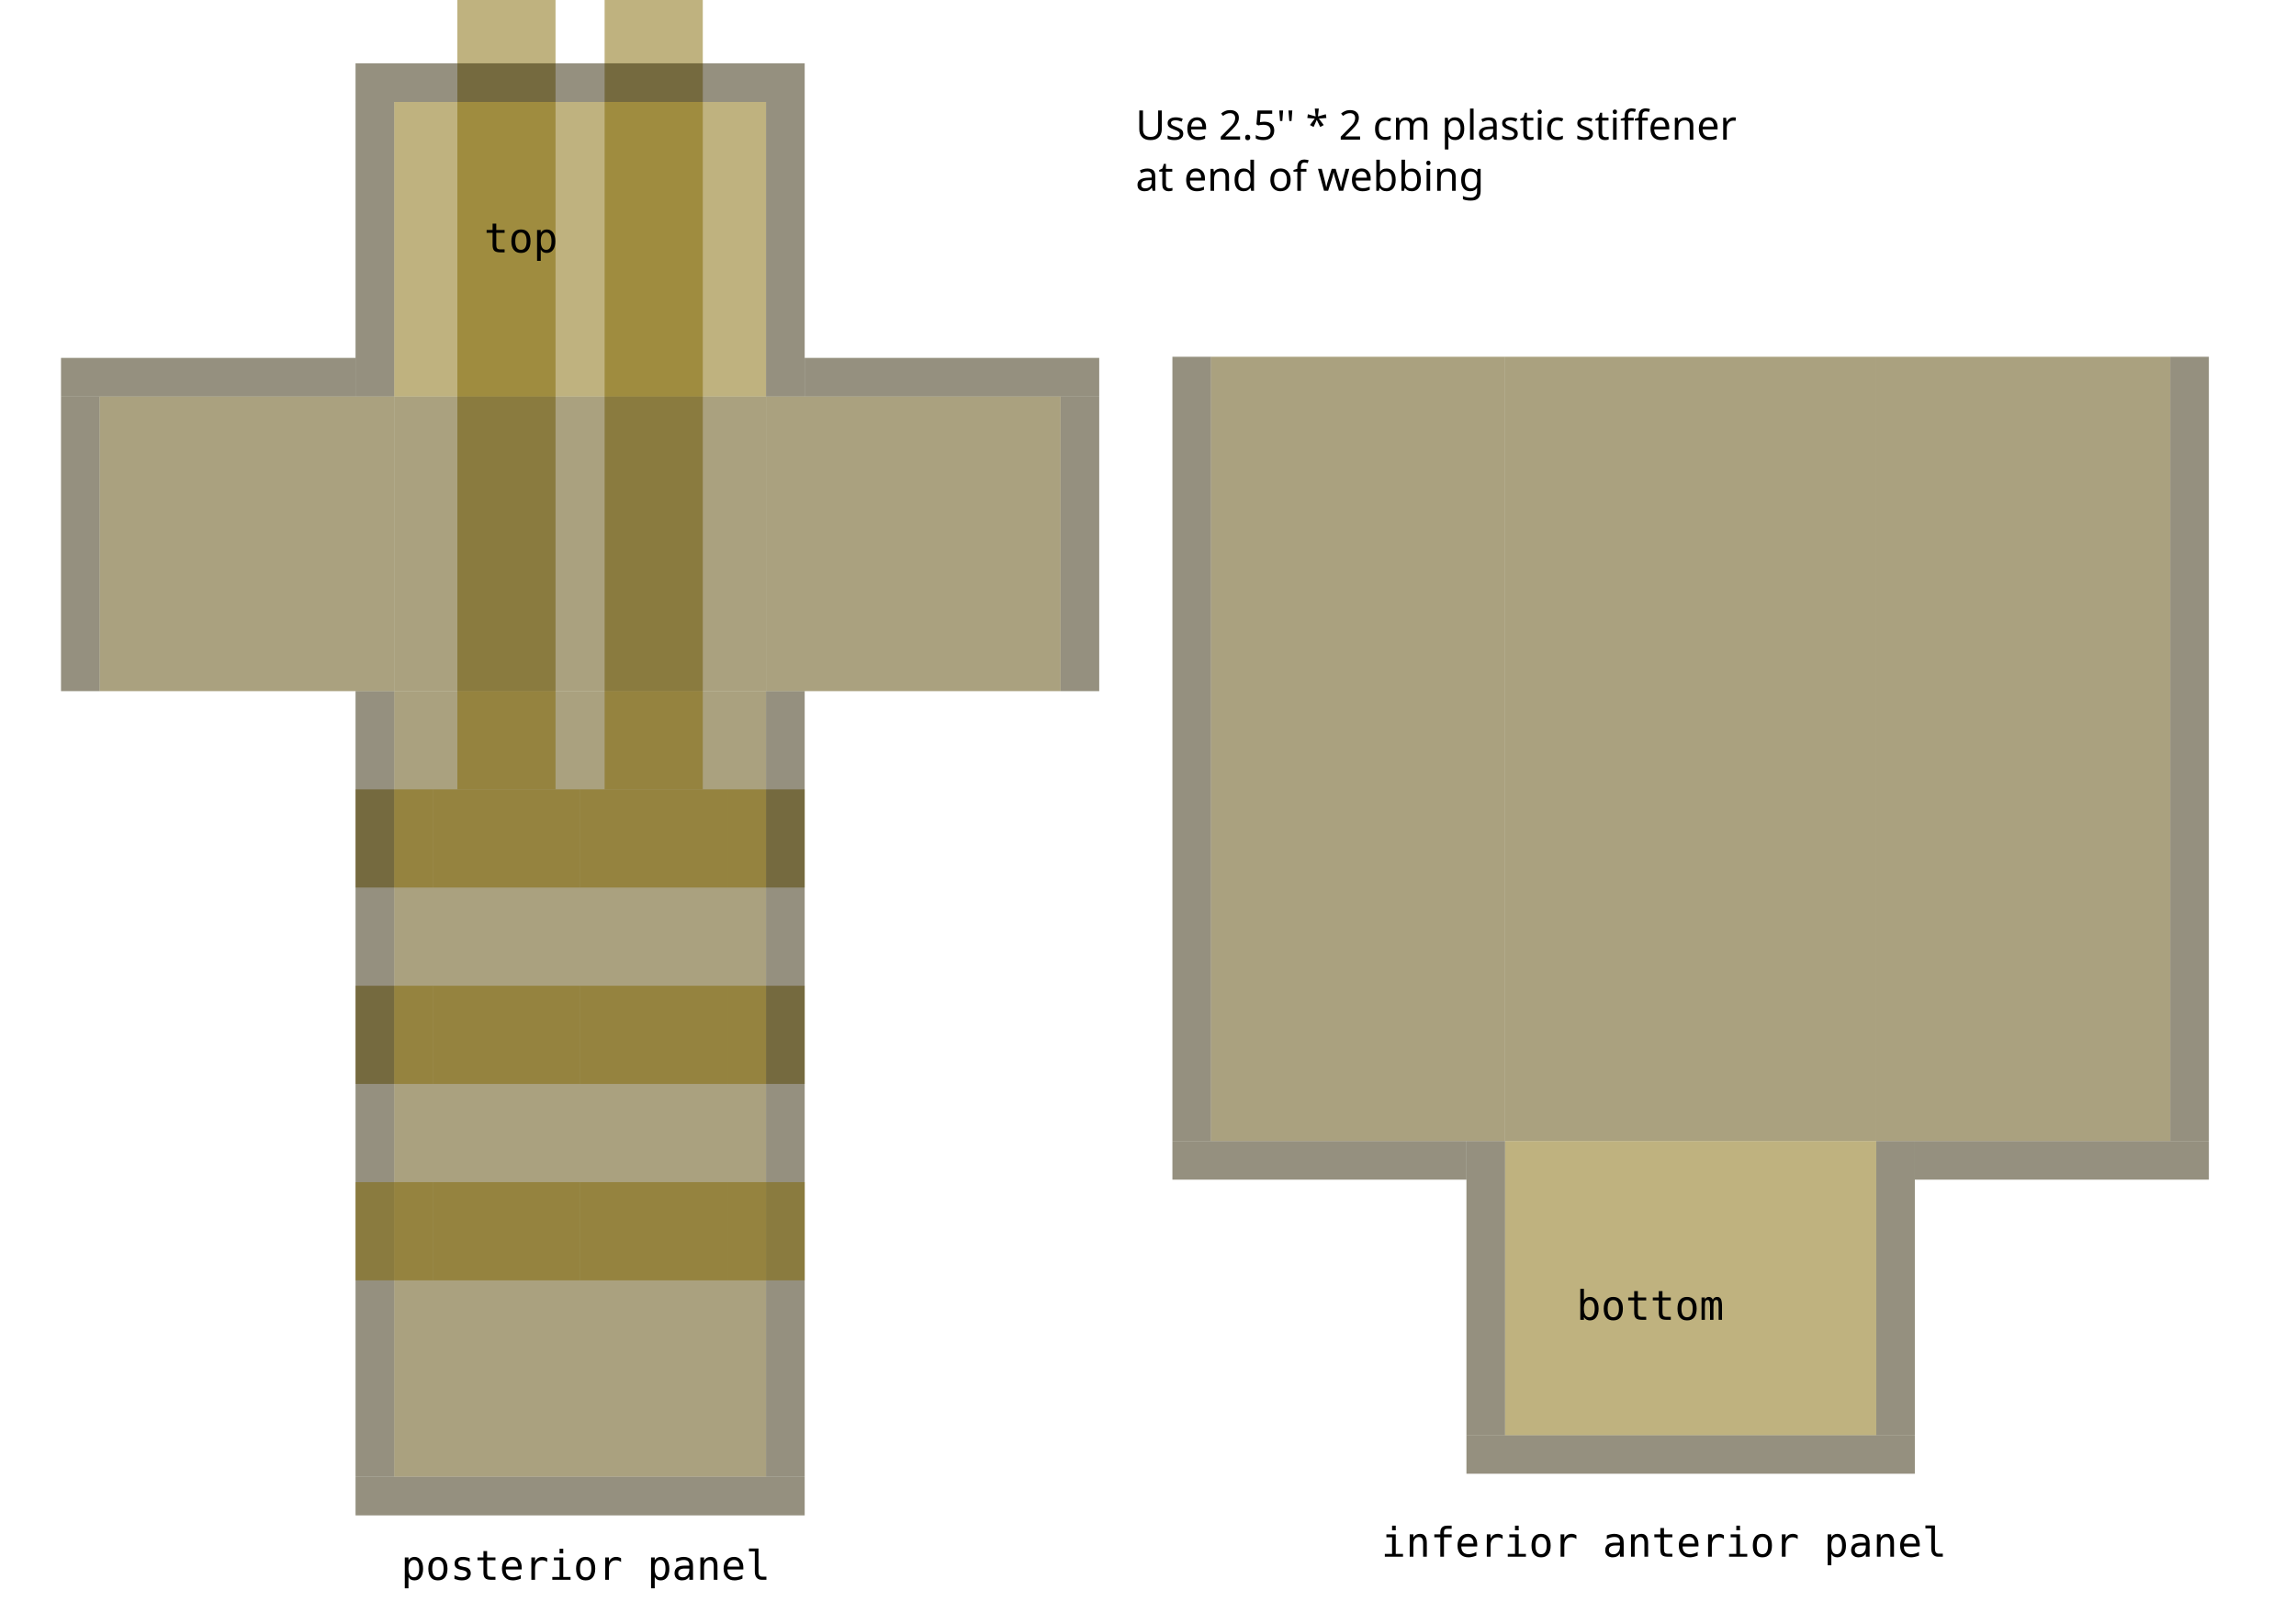
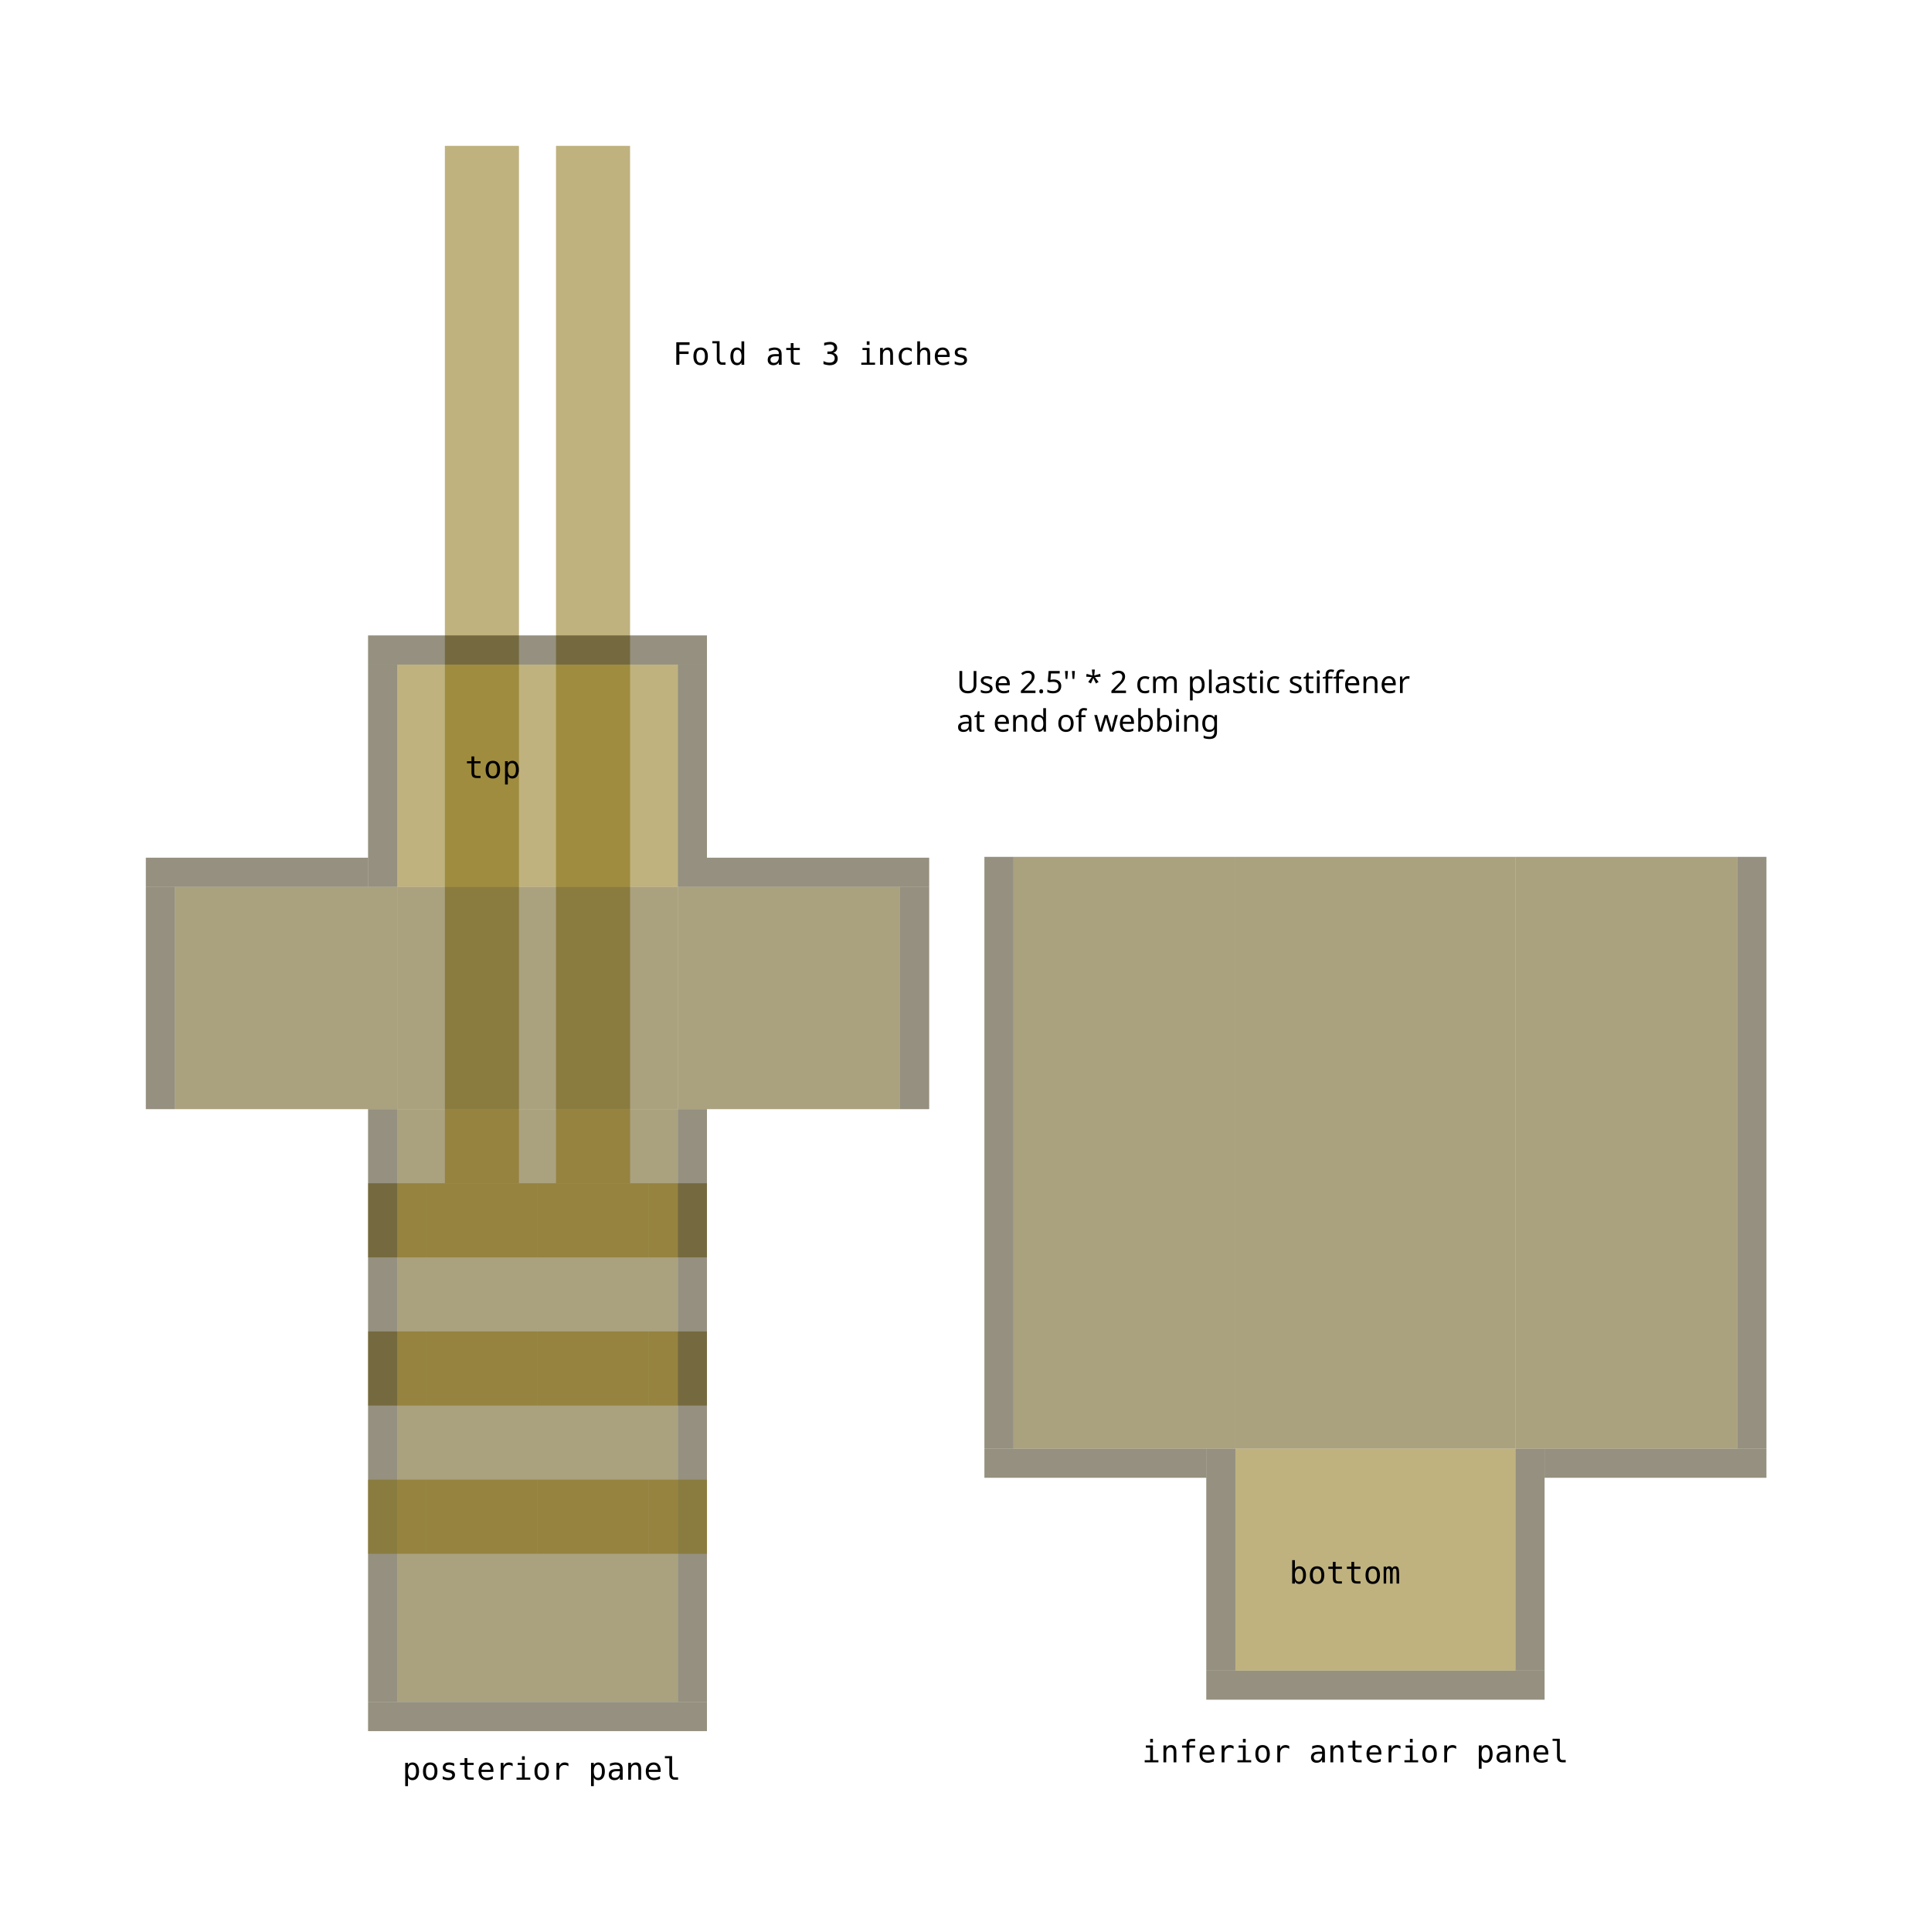
- <svg xmlns="http://www.w3.org/2000/svg" width="594mm" height="420mm" viewBox="0 0 594 420" version="1.1" id="svg32364">
+ <svg xmlns="http://www.w3.org/2000/svg" width="655.677mm" height="662.283mm" viewBox="0 0 655.677 662.283" version="1.1" id="svg32364">
  <defs id="defs32361" />
-   <g id="layer1" transform="translate(493.9108,166.332)">
+   <g id="layer1" transform="translate(528.1287,367.7736)">
    <path id="rect14140" style="opacity:0.5;vector-effect:non-scaling-stroke;fill:#554400;stroke:#000000;stroke-width:0;stroke-miterlimit:4;stroke-dasharray:none;-inkscape-stroke:hairline" d="M -391.929,12.444 V 215.644 h 10 76.2 10 V 12.444 h -10 -76.2 z" />
    <rect style="opacity:0.5;vector-effect:non-scaling-stroke;fill:#806600;stroke:#000000;stroke-width:0;stroke-miterlimit:4;stroke-dasharray:none;-inkscape-stroke:hairline" id="rect14102" width="20" height="25.4" x="-401.929" y="37.846" />
    <rect style="opacity:0.5;vector-effect:non-scaling-stroke;fill:#806600;stroke:#000000;stroke-width:0;stroke-miterlimit:4;stroke-dasharray:none;-inkscape-stroke:hairline" id="rect14104" width="38.1" height="25.4" x="-381.929" y="37.846" />
    <rect style="opacity:0.5;vector-effect:non-scaling-stroke;fill:#806600;stroke:#000000;stroke-width:0;stroke-miterlimit:4;stroke-dasharray:none;-inkscape-stroke:hairline" id="rect14106" width="38.1" height="25.4" x="-343.829" y="37.846" />
    <rect style="opacity:0.5;vector-effect:non-scaling-stroke;fill:#806600;stroke:#000000;stroke-width:0;stroke-miterlimit:4;stroke-dasharray:none;-inkscape-stroke:hairline" id="rect14108" width="20" height="25.4" x="-305.729" y="37.846" />
    <rect style="opacity:0.5;vector-effect:non-scaling-stroke;fill:#806600;stroke:#000000;stroke-width:0;stroke-miterlimit:4;stroke-dasharray:none;-inkscape-stroke:hairline" id="rect14110" width="20" height="25.4" x="-401.929" y="88.646" />
    <rect style="opacity:0.5;vector-effect:non-scaling-stroke;fill:#806600;stroke:#000000;stroke-width:0;stroke-miterlimit:4;stroke-dasharray:none;-inkscape-stroke:hairline" id="rect14112" width="38.1" height="25.4" x="-381.929" y="88.646" />
    <rect style="opacity:0.5;vector-effect:non-scaling-stroke;fill:#806600;stroke:#000000;stroke-width:0;stroke-miterlimit:4;stroke-dasharray:none;-inkscape-stroke:hairline" id="rect14114" width="38.1" height="25.4" x="-343.829" y="88.646" />
    <rect style="opacity:0.5;vector-effect:non-scaling-stroke;fill:#806600;stroke:#000000;stroke-width:0;stroke-miterlimit:4;stroke-dasharray:none;-inkscape-stroke:hairline" id="rect14116" width="20" height="25.4" x="-305.729" y="88.646" />
    <rect style="opacity:0.5;vector-effect:non-scaling-stroke;fill:#2b2200;stroke:#000000;stroke-width:0;stroke-miterlimit:4;stroke-dasharray:none;-inkscape-stroke:hairline" id="rect14245" width="10" height="203.2" x="-295.729" y="12.444" />
    <rect style="opacity:0.5;vector-effect:non-scaling-stroke;fill:#2b2200;stroke:#000000;stroke-width:0;stroke-miterlimit:4;stroke-dasharray:none;-inkscape-stroke:hairline" id="rect14247" width="10" height="203.2" x="-401.929" y="12.444" />
    <rect style="opacity:0.5;vector-effect:non-scaling-stroke;fill:#2b2200;stroke:#000000;stroke-width:0;stroke-miterlimit:4;stroke-dasharray:none;-inkscape-stroke:hairline" id="rect14601" width="116.2" height="10" x="-401.929" y="215.652" />
    <path id="rect14685" style="opacity:0.5;vector-effect:non-scaling-stroke;fill:#806600;stroke:#000000;stroke-width:0;stroke-miterlimit:4;stroke-dasharray:none;-inkscape-stroke:hairline" d="M -350.189,-317.774 V 37.826 h -25.4 V -317.774 Z" />
    <path id="path14904" style="opacity:0.5;vector-effect:non-scaling-stroke;fill:#806600;stroke:#000000;stroke-width:0;stroke-miterlimit:4;stroke-dasharray:none;-inkscape-stroke:hairline" d="M -312.089,-317.774 V 37.826 h -25.4 V -317.774 Z" />
    <rect style="opacity:0.5;vector-effect:non-scaling-stroke;fill:#2b2200;stroke:#000000;stroke-width:0;stroke-miterlimit:4;stroke-dasharray:none;-inkscape-stroke:hairline" id="rect14916" width="9.983" height="202.857" x="67.566" y="-74.047" />
    <rect style="opacity:0.5;vector-effect:non-scaling-stroke;fill:#2b2200;stroke:#000000;stroke-width:0;stroke-miterlimit:4;stroke-dasharray:none;-inkscape-stroke:hairline" id="rect14918" width="9.983" height="202.857" x="-190.598" y="-74.047" />
    <rect style="opacity:0.5;vector-effect:non-scaling-stroke;fill:#2b2200;stroke:#000000;stroke-width:0;stroke-miterlimit:4;stroke-dasharray:none;-inkscape-stroke:hairline" id="rect14922" width="116.004" height="9.983" x="-114.527" y="204.894" />
    <path id="path15244" style="opacity:0.5;vector-effect:non-scaling-stroke;fill:#806600;stroke:#000000;stroke-width:0;stroke-miterlimit:4;stroke-dasharray:none;-inkscape-stroke:hairline" d="m -104.543,128.823 v 76.071 h 9.983 76.071 9.983 v -76.071 h -9.983 -76.071 z" />
    <rect style="opacity:0.5;vector-effect:non-scaling-stroke;fill:#2b2200;stroke:#000000;stroke-width:0;stroke-miterlimit:4;stroke-dasharray:none;-inkscape-stroke:hairline" id="rect15250" width="9.983" height="76.071" x="-114.527" y="128.823" />
    <rect style="opacity:0.5;vector-effect:non-scaling-stroke;fill:#2b2200;stroke:#000000;stroke-width:0;stroke-miterlimit:4;stroke-dasharray:none;-inkscape-stroke:hairline" id="rect15252" width="76.071" height="9.983" x="-190.598" y="128.823" />
    <rect style="opacity:0.5;vector-effect:non-scaling-stroke;fill:#2b2200;stroke:#000000;stroke-width:0;stroke-miterlimit:4;stroke-dasharray:none;-inkscape-stroke:hairline" id="rect15372" width="9.983" height="76.071" x="-1.477" y="128.823" transform="scale(-1,1)" />
    <rect style="opacity:0.5;vector-effect:non-scaling-stroke;fill:#2b2200;stroke:#000000;stroke-width:0;stroke-miterlimit:4;stroke-dasharray:none;-inkscape-stroke:hairline" id="rect15374" width="76.071" height="9.983" x="-77.548" y="128.823" transform="scale(-1,1)" />
    <rect style="opacity:0.5;vector-effect:non-scaling-stroke;fill:#554400;stroke:#000000;stroke-width:0;stroke-miterlimit:4;stroke-dasharray:none;-inkscape-stroke:hairline" id="rect15441" width="96.037" height="202.857" x="-104.543" y="-74.047" />
    <rect style="opacity:0.5;vector-effect:non-scaling-stroke;fill:#554400;stroke:#000000;stroke-width:0;stroke-miterlimit:4;stroke-dasharray:none;-inkscape-stroke:hairline" id="rect15701" width="76.071" height="202.857" x="-8.506" y="-74.047" />
    <rect style="opacity:0.5;vector-effect:non-scaling-stroke;fill:#554400;stroke:#000000;stroke-width:0;stroke-miterlimit:4;stroke-dasharray:none;-inkscape-stroke:hairline" id="rect16042" width="76.071" height="202.857" x="-180.614" y="-74.047" />
    <g id="g30492" style="vector-effect:non-scaling-stroke;stroke:#000000;stroke-width:1.006e-05;stroke-miterlimit:4;stroke-dasharray:none;-inkscape-stroke:hairline" transform="matrix(0.6507528,0,0,0.7440024,-1359.982,-120.8237)">
      <g id="g30478" transform="translate(-0.1539,-8.301794)" style="vector-effect:non-scaling-stroke;stroke:#000000;stroke-width:1.006e-05;stroke-miterlimit:4;stroke-dasharray:none;-inkscape-stroke:hairline">
        <path style="vector-effect:non-scaling-stroke;fill:none;stroke:#000000;stroke-width:1.006e-05;stroke-linecap:butt;stroke-linejoin:miter;stroke-miterlimit:4;stroke-dasharray:none;stroke-opacity:1;-inkscape-stroke:hairline" d="m 1515.383,218.039 2.834,-5.745 2.833,5.745 2.833,-5.743 2.834,5.743 2.833,-5.745 2.834,5.745" id="path30392" />
        <path style="vector-effect:non-scaling-stroke;fill:none;stroke:#000000;stroke-width:1.006e-05;stroke-linecap:butt;stroke-linejoin:miter;stroke-miterlimit:4;stroke-dasharray:none;stroke-opacity:1;-inkscape-stroke:hairline" d="m 1532.385,218.039 2.834,-5.745 2.833,5.745 2.833,-5.743 2.834,5.743 2.833,-5.745 2.834,5.745" id="path30474" />
      </g>
      <g id="g30484" transform="matrix(1,0,0,-1,-0.1539,422.03)" style="vector-effect:non-scaling-stroke;stroke:#000000;stroke-width:1.006e-05;stroke-miterlimit:4;stroke-dasharray:none;-inkscape-stroke:hairline">
        <path style="vector-effect:non-scaling-stroke;fill:none;stroke:#000000;stroke-width:1.006e-05;stroke-linecap:butt;stroke-linejoin:miter;stroke-miterlimit:4;stroke-dasharray:none;stroke-opacity:1;-inkscape-stroke:hairline" d="m 1515.383,218.039 2.834,-5.745 2.833,5.745 2.833,-5.743 2.834,5.743 2.833,-5.745 2.834,5.745" id="path30480" />
        <path style="vector-effect:non-scaling-stroke;fill:none;stroke:#000000;stroke-width:1.006e-05;stroke-linecap:butt;stroke-linejoin:miter;stroke-miterlimit:4;stroke-dasharray:none;stroke-opacity:1;-inkscape-stroke:hairline" d="m 1532.385,218.039 2.834,-5.745 2.833,5.745 2.833,-5.743 2.834,5.743 2.833,-5.745 2.834,5.745" id="path30482" />
      </g>
    </g>
    <g id="g30586" style="vector-effect:non-scaling-stroke;stroke:#000000;stroke-width:1.006e-05;stroke-miterlimit:4;stroke-dasharray:none;-inkscape-stroke:hairline" transform="matrix(0.6507528,0,0,0.7440024,-1359.982,-138.8154)">
      <g id="g30578" transform="translate(-0.1539,-8.301794)" style="vector-effect:non-scaling-stroke;stroke:#000000;stroke-width:1.006e-05;stroke-miterlimit:4;stroke-dasharray:none;-inkscape-stroke:hairline">
        <path style="vector-effect:non-scaling-stroke;fill:none;stroke:#000000;stroke-width:1.006e-05;stroke-linecap:butt;stroke-linejoin:miter;stroke-miterlimit:4;stroke-dasharray:none;stroke-opacity:1;-inkscape-stroke:hairline" d="m 1515.383,218.039 2.834,-5.745 2.833,5.745 2.833,-5.743 2.834,5.743 2.833,-5.745 2.834,5.745" id="path30574" />
        <path style="vector-effect:non-scaling-stroke;fill:none;stroke:#000000;stroke-width:1.006e-05;stroke-linecap:butt;stroke-linejoin:miter;stroke-miterlimit:4;stroke-dasharray:none;stroke-opacity:1;-inkscape-stroke:hairline" d="m 1532.385,218.039 2.834,-5.745 2.833,5.745 2.833,-5.743 2.834,5.743 2.833,-5.745 2.834,5.745" id="path30576" />
      </g>
      <g id="g30584" transform="matrix(1,0,0,-1,-0.1539,422.03)" style="vector-effect:non-scaling-stroke;stroke:#000000;stroke-width:1.006e-05;stroke-miterlimit:4;stroke-dasharray:none;-inkscape-stroke:hairline">
        <path style="vector-effect:non-scaling-stroke;fill:none;stroke:#000000;stroke-width:1.006e-05;stroke-linecap:butt;stroke-linejoin:miter;stroke-miterlimit:4;stroke-dasharray:none;stroke-opacity:1;-inkscape-stroke:hairline" d="m 1515.383,218.039 2.834,-5.745 2.833,5.745 2.833,-5.743 2.834,5.743 2.833,-5.745 2.834,5.745" id="path30580" />
        <path style="vector-effect:non-scaling-stroke;fill:none;stroke:#000000;stroke-width:1.006e-05;stroke-linecap:butt;stroke-linejoin:miter;stroke-miterlimit:4;stroke-dasharray:none;stroke-opacity:1;-inkscape-stroke:hairline" d="m 1532.385,218.039 2.834,-5.745 2.833,5.745 2.833,-5.743 2.834,5.743 2.833,-5.745 2.834,5.745" id="path30582" />
      </g>
    </g>
    <g id="g30600" style="vector-effect:non-scaling-stroke;stroke:#000000;stroke-width:1.006e-05;stroke-miterlimit:4;stroke-dasharray:none;-inkscape-stroke:hairline" transform="matrix(0.6507528,0,0,0.7440024,-1321.882,-120.8338)">
      <g id="g30592" transform="translate(-0.1539,-8.301794)" style="vector-effect:non-scaling-stroke;stroke:#000000;stroke-width:1.006e-05;stroke-miterlimit:4;stroke-dasharray:none;-inkscape-stroke:hairline">
        <path style="vector-effect:non-scaling-stroke;fill:none;stroke:#000000;stroke-width:1.006e-05;stroke-linecap:butt;stroke-linejoin:miter;stroke-miterlimit:4;stroke-dasharray:none;stroke-opacity:1;-inkscape-stroke:hairline" d="m 1515.383,218.039 2.834,-5.745 2.833,5.745 2.833,-5.743 2.834,5.743 2.833,-5.745 2.834,5.745" id="path30588" />
        <path style="vector-effect:non-scaling-stroke;fill:none;stroke:#000000;stroke-width:1.006e-05;stroke-linecap:butt;stroke-linejoin:miter;stroke-miterlimit:4;stroke-dasharray:none;stroke-opacity:1;-inkscape-stroke:hairline" d="m 1532.385,218.039 2.834,-5.745 2.833,5.745 2.833,-5.743 2.834,5.743 2.833,-5.745 2.834,5.745" id="path30590" />
      </g>
      <g id="g30598" transform="matrix(1,0,0,-1,-0.1539,422.03)" style="vector-effect:non-scaling-stroke;stroke:#000000;stroke-width:1.006e-05;stroke-miterlimit:4;stroke-dasharray:none;-inkscape-stroke:hairline">
        <path style="vector-effect:non-scaling-stroke;fill:none;stroke:#000000;stroke-width:1.006e-05;stroke-linecap:butt;stroke-linejoin:miter;stroke-miterlimit:4;stroke-dasharray:none;stroke-opacity:1;-inkscape-stroke:hairline" d="m 1515.383,218.039 2.834,-5.745 2.833,5.745 2.833,-5.743 2.834,5.743 2.833,-5.745 2.834,5.745" id="path30594" />
        <path style="vector-effect:non-scaling-stroke;fill:none;stroke:#000000;stroke-width:1.006e-05;stroke-linecap:butt;stroke-linejoin:miter;stroke-miterlimit:4;stroke-dasharray:none;stroke-opacity:1;-inkscape-stroke:hairline" d="m 1532.385,218.039 2.834,-5.745 2.833,5.745 2.833,-5.743 2.834,5.743 2.833,-5.745 2.834,5.745" id="path30596" />
      </g>
    </g>
    <g id="g30614" style="vector-effect:non-scaling-stroke;stroke:#000000;stroke-width:1.006e-05;stroke-miterlimit:4;stroke-dasharray:none;-inkscape-stroke:hairline" transform="matrix(0.6507528,0,0,0.7440024,-1321.882,-138.8254)">
      <g id="g30606" transform="translate(-0.1539,-8.301794)" style="vector-effect:non-scaling-stroke;stroke:#000000;stroke-width:1.006e-05;stroke-miterlimit:4;stroke-dasharray:none;-inkscape-stroke:hairline">
        <path style="vector-effect:non-scaling-stroke;fill:none;stroke:#000000;stroke-width:1.006e-05;stroke-linecap:butt;stroke-linejoin:miter;stroke-miterlimit:4;stroke-dasharray:none;stroke-opacity:1;-inkscape-stroke:hairline" d="m 1515.383,218.039 2.834,-5.745 2.833,5.745 2.833,-5.743 2.834,5.743 2.833,-5.745 2.834,5.745" id="path30602" />
        <path style="vector-effect:non-scaling-stroke;fill:none;stroke:#000000;stroke-width:1.006e-05;stroke-linecap:butt;stroke-linejoin:miter;stroke-miterlimit:4;stroke-dasharray:none;stroke-opacity:1;-inkscape-stroke:hairline" d="m 1532.385,218.039 2.834,-5.745 2.833,5.745 2.833,-5.743 2.834,5.743 2.833,-5.745 2.834,5.745" id="path30604" />
      </g>
      <g id="g30612" transform="matrix(1,0,0,-1,-0.1539,422.03)" style="vector-effect:non-scaling-stroke;stroke:#000000;stroke-width:1.006e-05;stroke-miterlimit:4;stroke-dasharray:none;-inkscape-stroke:hairline">
        <path style="vector-effect:non-scaling-stroke;fill:none;stroke:#000000;stroke-width:1.006e-05;stroke-linecap:butt;stroke-linejoin:miter;stroke-miterlimit:4;stroke-dasharray:none;stroke-opacity:1;-inkscape-stroke:hairline" d="m 1515.383,218.039 2.834,-5.745 2.833,5.745 2.833,-5.743 2.834,5.743 2.833,-5.745 2.834,5.745" id="path30608" />
        <path style="vector-effect:non-scaling-stroke;fill:none;stroke:#000000;stroke-width:1.006e-05;stroke-linecap:butt;stroke-linejoin:miter;stroke-miterlimit:4;stroke-dasharray:none;stroke-opacity:1;-inkscape-stroke:hairline" d="m 1532.385,218.039 2.834,-5.745 2.833,5.745 2.833,-5.743 2.834,5.743 2.833,-5.745 2.834,5.745" id="path30610" />
      </g>
    </g>
    <g id="g30628" style="vector-effect:non-scaling-stroke;stroke:#000000;stroke-width:1.006e-05;stroke-miterlimit:4;stroke-dasharray:none;-inkscape-stroke:hairline" transform="matrix(0,0.6507528,-0.7440024,0,-151.8215,-946.5574)">
      <g id="g30620" transform="translate(-0.1539,-8.301794)" style="vector-effect:non-scaling-stroke;stroke:#000000;stroke-width:1.006e-05;stroke-miterlimit:4;stroke-dasharray:none;-inkscape-stroke:hairline">
        <path style="vector-effect:non-scaling-stroke;fill:none;stroke:#000000;stroke-width:1.006e-05;stroke-linecap:butt;stroke-linejoin:miter;stroke-miterlimit:4;stroke-dasharray:none;stroke-opacity:1;-inkscape-stroke:hairline" d="m 1515.383,218.039 2.834,-5.745 2.833,5.745 2.833,-5.743 2.834,5.743 2.833,-5.745 2.834,5.745" id="path30616" />
        <path style="vector-effect:non-scaling-stroke;fill:none;stroke:#000000;stroke-width:1.006e-05;stroke-linecap:butt;stroke-linejoin:miter;stroke-miterlimit:4;stroke-dasharray:none;stroke-opacity:1;-inkscape-stroke:hairline" d="m 1532.385,218.039 2.834,-5.745 2.833,5.745 2.833,-5.743 2.834,5.743 2.833,-5.745 2.834,5.745" id="path30618" />
      </g>
      <g id="g30626" transform="matrix(1,0,0,-1,-0.1539,422.03)" style="vector-effect:non-scaling-stroke;stroke:#000000;stroke-width:1.006e-05;stroke-miterlimit:4;stroke-dasharray:none;-inkscape-stroke:hairline">
        <path style="vector-effect:non-scaling-stroke;fill:none;stroke:#000000;stroke-width:1.006e-05;stroke-linecap:butt;stroke-linejoin:miter;stroke-miterlimit:4;stroke-dasharray:none;stroke-opacity:1;-inkscape-stroke:hairline" d="m 1515.383,218.039 2.834,-5.745 2.833,5.745 2.833,-5.743 2.834,5.743 2.833,-5.745 2.834,5.745" id="path30622" />
        <path style="vector-effect:non-scaling-stroke;fill:none;stroke:#000000;stroke-width:1.006e-05;stroke-linecap:butt;stroke-linejoin:miter;stroke-miterlimit:4;stroke-dasharray:none;stroke-opacity:1;-inkscape-stroke:hairline" d="m 1532.385,218.039 2.834,-5.745 2.833,5.745 2.833,-5.743 2.834,5.743 2.833,-5.745 2.834,5.745" id="path30624" />
      </g>
    </g>
    <g id="g30642" style="vector-effect:non-scaling-stroke;stroke:#000000;stroke-width:1.006e-05;stroke-miterlimit:4;stroke-dasharray:none;-inkscape-stroke:hairline" transform="matrix(0,0.6507528,-0.7440024,0,-189.9215,-946.5574)">
      <g id="g30634" transform="translate(-0.1539,-8.301794)" style="vector-effect:non-scaling-stroke;stroke:#000000;stroke-width:1.006e-05;stroke-miterlimit:4;stroke-dasharray:none;-inkscape-stroke:hairline">
        <path style="vector-effect:non-scaling-stroke;fill:none;stroke:#000000;stroke-width:1.006e-05;stroke-linecap:butt;stroke-linejoin:miter;stroke-miterlimit:4;stroke-dasharray:none;stroke-opacity:1;-inkscape-stroke:hairline" d="m 1515.383,218.039 2.834,-5.745 2.833,5.745 2.833,-5.743 2.834,5.743 2.833,-5.745 2.834,5.745" id="path30630" />
        <path style="vector-effect:non-scaling-stroke;fill:none;stroke:#000000;stroke-width:1.006e-05;stroke-linecap:butt;stroke-linejoin:miter;stroke-miterlimit:4;stroke-dasharray:none;stroke-opacity:1;-inkscape-stroke:hairline" d="m 1532.385,218.039 2.834,-5.745 2.833,5.745 2.833,-5.743 2.834,5.743 2.833,-5.745 2.834,5.745" id="path30632" />
      </g>
      <g id="g30640" transform="matrix(1,0,0,-1,-0.1539,422.03)" style="vector-effect:non-scaling-stroke;stroke:#000000;stroke-width:1.006e-05;stroke-miterlimit:4;stroke-dasharray:none;-inkscape-stroke:hairline">
        <path style="vector-effect:non-scaling-stroke;fill:none;stroke:#000000;stroke-width:1.006e-05;stroke-linecap:butt;stroke-linejoin:miter;stroke-miterlimit:4;stroke-dasharray:none;stroke-opacity:1;-inkscape-stroke:hairline" d="m 1515.383,218.039 2.834,-5.745 2.833,5.745 2.833,-5.743 2.834,5.743 2.833,-5.745 2.834,5.745" id="path30636" />
        <path style="vector-effect:non-scaling-stroke;fill:none;stroke:#000000;stroke-width:1.006e-05;stroke-linecap:butt;stroke-linejoin:miter;stroke-miterlimit:4;stroke-dasharray:none;stroke-opacity:1;-inkscape-stroke:hairline" d="m 1532.385,218.039 2.834,-5.745 2.833,5.745 2.833,-5.743 2.834,5.743 2.833,-5.745 2.834,5.745" id="path30638" />
      </g>
    </g>
    <g id="g30656" style="vector-effect:non-scaling-stroke;stroke:#000000;stroke-width:1.006e-05;stroke-miterlimit:4;stroke-dasharray:none;-inkscape-stroke:hairline" transform="matrix(0,0.6507528,-0.7440024,0,-228.0214,-946.5574)">
      <g id="g30648" transform="translate(-0.1539,-8.301794)" style="vector-effect:non-scaling-stroke;stroke:#000000;stroke-width:1.006e-05;stroke-miterlimit:4;stroke-dasharray:none;-inkscape-stroke:hairline">
        <path style="vector-effect:non-scaling-stroke;fill:none;stroke:#000000;stroke-width:1.006e-05;stroke-linecap:butt;stroke-linejoin:miter;stroke-miterlimit:4;stroke-dasharray:none;stroke-opacity:1;-inkscape-stroke:hairline" d="m 1515.383,218.039 2.834,-5.745 2.833,5.745 2.833,-5.743 2.834,5.743 2.833,-5.745 2.834,5.745" id="path30644" />
        <path style="vector-effect:non-scaling-stroke;fill:none;stroke:#000000;stroke-width:1.006e-05;stroke-linecap:butt;stroke-linejoin:miter;stroke-miterlimit:4;stroke-dasharray:none;stroke-opacity:1;-inkscape-stroke:hairline" d="m 1532.385,218.039 2.834,-5.745 2.833,5.745 2.833,-5.743 2.834,5.743 2.833,-5.745 2.834,5.745" id="path30646" />
      </g>
      <g id="g30654" transform="matrix(1,0,0,-1,-0.1539,422.03)" style="vector-effect:non-scaling-stroke;stroke:#000000;stroke-width:1.006e-05;stroke-miterlimit:4;stroke-dasharray:none;-inkscape-stroke:hairline">
        <path style="vector-effect:non-scaling-stroke;fill:none;stroke:#000000;stroke-width:1.006e-05;stroke-linecap:butt;stroke-linejoin:miter;stroke-miterlimit:4;stroke-dasharray:none;stroke-opacity:1;-inkscape-stroke:hairline" d="m 1515.383,218.039 2.834,-5.745 2.833,5.745 2.833,-5.743 2.834,5.743 2.833,-5.745 2.834,5.745" id="path30650" />
        <path style="vector-effect:non-scaling-stroke;fill:none;stroke:#000000;stroke-width:1.006e-05;stroke-linecap:butt;stroke-linejoin:miter;stroke-miterlimit:4;stroke-dasharray:none;stroke-opacity:1;-inkscape-stroke:hairline" d="m 1532.385,218.039 2.834,-5.745 2.833,5.745 2.833,-5.743 2.834,5.743 2.833,-5.745 2.834,5.745" id="path30652" />
      </g>
    </g>
    <g id="g30670" style="vector-effect:non-scaling-stroke;stroke:#000000;stroke-width:1.006e-05;stroke-miterlimit:4;stroke-dasharray:none;-inkscape-stroke:hairline" transform="matrix(0,0.6507528,-0.7440024,0,-228.0214,-895.7574)">
      <g id="g30662" transform="translate(-0.1539,-8.301794)" style="vector-effect:non-scaling-stroke;stroke:#000000;stroke-width:1.006e-05;stroke-miterlimit:4;stroke-dasharray:none;-inkscape-stroke:hairline">
        <path style="vector-effect:non-scaling-stroke;fill:none;stroke:#000000;stroke-width:1.006e-05;stroke-linecap:butt;stroke-linejoin:miter;stroke-miterlimit:4;stroke-dasharray:none;stroke-opacity:1;-inkscape-stroke:hairline" d="m 1515.383,218.039 2.834,-5.745 2.833,5.745 2.833,-5.743 2.834,5.743 2.833,-5.745 2.834,5.745" id="path30658" />
        <path style="vector-effect:non-scaling-stroke;fill:none;stroke:#000000;stroke-width:1.006e-05;stroke-linecap:butt;stroke-linejoin:miter;stroke-miterlimit:4;stroke-dasharray:none;stroke-opacity:1;-inkscape-stroke:hairline" d="m 1532.385,218.039 2.834,-5.745 2.833,5.745 2.833,-5.743 2.834,5.743 2.833,-5.745 2.834,5.745" id="path30660" />
      </g>
      <g id="g30668" transform="matrix(1,0,0,-1,-0.1539,422.03)" style="vector-effect:non-scaling-stroke;stroke:#000000;stroke-width:1.006e-05;stroke-miterlimit:4;stroke-dasharray:none;-inkscape-stroke:hairline">
        <path style="vector-effect:non-scaling-stroke;fill:none;stroke:#000000;stroke-width:1.006e-05;stroke-linecap:butt;stroke-linejoin:miter;stroke-miterlimit:4;stroke-dasharray:none;stroke-opacity:1;-inkscape-stroke:hairline" d="m 1515.383,218.039 2.834,-5.745 2.833,5.745 2.833,-5.743 2.834,5.743 2.833,-5.745 2.834,5.745" id="path30664" />
        <path style="vector-effect:non-scaling-stroke;fill:none;stroke:#000000;stroke-width:1.006e-05;stroke-linecap:butt;stroke-linejoin:miter;stroke-miterlimit:4;stroke-dasharray:none;stroke-opacity:1;-inkscape-stroke:hairline" d="m 1532.385,218.039 2.834,-5.745 2.833,5.745 2.833,-5.743 2.834,5.743 2.833,-5.745 2.834,5.745" id="path30666" />
      </g>
    </g>
    <g id="g30684" style="vector-effect:non-scaling-stroke;stroke:#000000;stroke-width:1.006e-05;stroke-miterlimit:4;stroke-dasharray:none;-inkscape-stroke:hairline" transform="matrix(0,0.6507528,-0.7440024,0,-189.9214,-895.7574)">
      <g id="g30676" transform="translate(-0.1539,-8.301794)" style="vector-effect:non-scaling-stroke;stroke:#000000;stroke-width:1.006e-05;stroke-miterlimit:4;stroke-dasharray:none;-inkscape-stroke:hairline">
        <path style="vector-effect:non-scaling-stroke;fill:none;stroke:#000000;stroke-width:1.006e-05;stroke-linecap:butt;stroke-linejoin:miter;stroke-miterlimit:4;stroke-dasharray:none;stroke-opacity:1;-inkscape-stroke:hairline" d="m 1515.383,218.039 2.834,-5.745 2.833,5.745 2.833,-5.743 2.834,5.743 2.833,-5.745 2.834,5.745" id="path30672" />
        <path style="vector-effect:non-scaling-stroke;fill:none;stroke:#000000;stroke-width:1.006e-05;stroke-linecap:butt;stroke-linejoin:miter;stroke-miterlimit:4;stroke-dasharray:none;stroke-opacity:1;-inkscape-stroke:hairline" d="m 1532.385,218.039 2.834,-5.745 2.833,5.745 2.833,-5.743 2.834,5.743 2.833,-5.745 2.834,5.745" id="path30674" />
      </g>
      <g id="g30682" transform="matrix(1,0,0,-1,-0.1539,422.03)" style="vector-effect:non-scaling-stroke;stroke:#000000;stroke-width:1.006e-05;stroke-miterlimit:4;stroke-dasharray:none;-inkscape-stroke:hairline">
        <path style="vector-effect:non-scaling-stroke;fill:none;stroke:#000000;stroke-width:1.006e-05;stroke-linecap:butt;stroke-linejoin:miter;stroke-miterlimit:4;stroke-dasharray:none;stroke-opacity:1;-inkscape-stroke:hairline" d="m 1515.383,218.039 2.834,-5.745 2.833,5.745 2.833,-5.743 2.834,5.743 2.833,-5.745 2.834,5.745" id="path30678" />
        <path style="vector-effect:non-scaling-stroke;fill:none;stroke:#000000;stroke-width:1.006e-05;stroke-linecap:butt;stroke-linejoin:miter;stroke-miterlimit:4;stroke-dasharray:none;stroke-opacity:1;-inkscape-stroke:hairline" d="m 1532.385,218.039 2.834,-5.745 2.833,5.745 2.833,-5.743 2.834,5.743 2.833,-5.745 2.834,5.745" id="path30680" />
      </g>
    </g>
    <g id="g30698" style="vector-effect:non-scaling-stroke;stroke:#000000;stroke-width:1.006e-05;stroke-miterlimit:4;stroke-dasharray:none;-inkscape-stroke:hairline" transform="matrix(0,0.6507528,-0.7440024,0,-151.8215,-895.7574)">
      <g id="g30690" transform="translate(-0.1539,-8.301794)" style="vector-effect:non-scaling-stroke;stroke:#000000;stroke-width:1.006e-05;stroke-miterlimit:4;stroke-dasharray:none;-inkscape-stroke:hairline">
        <path style="vector-effect:non-scaling-stroke;fill:none;stroke:#000000;stroke-width:1.006e-05;stroke-linecap:butt;stroke-linejoin:miter;stroke-miterlimit:4;stroke-dasharray:none;stroke-opacity:1;-inkscape-stroke:hairline" d="m 1515.383,218.039 2.834,-5.745 2.833,5.745 2.833,-5.743 2.834,5.743 2.833,-5.745 2.834,5.745" id="path30686" />
        <path style="vector-effect:non-scaling-stroke;fill:none;stroke:#000000;stroke-width:1.006e-05;stroke-linecap:butt;stroke-linejoin:miter;stroke-miterlimit:4;stroke-dasharray:none;stroke-opacity:1;-inkscape-stroke:hairline" d="m 1532.385,218.039 2.834,-5.745 2.833,5.745 2.833,-5.743 2.834,5.743 2.833,-5.745 2.834,5.745" id="path30688" />
      </g>
      <g id="g30696" transform="matrix(1,0,0,-1,-0.1539,422.03)" style="vector-effect:non-scaling-stroke;stroke:#000000;stroke-width:1.006e-05;stroke-miterlimit:4;stroke-dasharray:none;-inkscape-stroke:hairline">
        <path style="vector-effect:non-scaling-stroke;fill:none;stroke:#000000;stroke-width:1.006e-05;stroke-linecap:butt;stroke-linejoin:miter;stroke-miterlimit:4;stroke-dasharray:none;stroke-opacity:1;-inkscape-stroke:hairline" d="m 1515.383,218.039 2.834,-5.745 2.833,5.745 2.833,-5.743 2.834,5.743 2.833,-5.745 2.834,5.745" id="path30692" />
        <path style="vector-effect:non-scaling-stroke;fill:none;stroke:#000000;stroke-width:1.006e-05;stroke-linecap:butt;stroke-linejoin:miter;stroke-miterlimit:4;stroke-dasharray:none;stroke-opacity:1;-inkscape-stroke:hairline" d="m 1532.385,218.039 2.834,-5.745 2.833,5.745 2.833,-5.743 2.834,5.743 2.833,-5.745 2.834,5.745" id="path30694" />
      </g>
    </g>
    <text xml:space="preserve" style="font-style:normal;font-weight:normal;font-size:10.583px;line-height:1.25;font-family:sans-serif;white-space:pre;inline-size:173.529;fill:#000000;fill-opacity:1;stroke:none;stroke-width:0.265" x="1420.296" y="-73.852" id="text73394" transform="translate(-1620.412,-56.35231)">
-       <tspan x="1420.296" y="-73.852" id="tspan15601">Use 2.5'' * 2 cm plastic stiffener </tspan>
-       <tspan x="1420.296" y="-60.622" id="tspan15603">at end of webbing</tspan>
+       <tspan x="1420.296" y="-73.852" id="tspan2166">Use 2.5'' * 2 cm plastic stiffener </tspan>
+       <tspan x="1420.296" y="-60.622" id="tspan2168">at end of webbing</tspan>
    </text>
    <text xml:space="preserve" style="font-size:10.565px;line-height:1.25;font-family:monospace;-inkscape-font-specification:monospace;letter-spacing:0px;stroke-width:0.264" x="-86.07" y="175.063" id="text3466">
      <tspan id="tspan3464" style="stroke-width:0.264" x="-86.07" y="175.063">bottom</tspan>
    </text>
    <text xml:space="preserve" style="font-size:10.583px;line-height:1.25;font-family:monospace;-inkscape-font-specification:monospace;letter-spacing:0px;stroke-width:0.265" x="-390.17" y="242.308" id="text16034">
      <tspan id="tspan16032" style="stroke-width:0.265" x="-390.17" y="242.308">posterior panel</tspan>
    </text>
    <text xml:space="preserve" style="font-size:10.565px;line-height:1.25;font-family:monospace;-inkscape-font-specification:monospace;letter-spacing:0px;stroke-width:0.264" x="-136.563" y="236.343" id="text23510">
      <tspan id="tspan23508" style="stroke-width:0.264" x="-136.563" y="236.343">inferior anterior panel</tspan>
    </text>
    <rect style="opacity:0.5;vector-effect:non-scaling-stroke;fill:#806600;stroke:#000000;stroke-width:0;stroke-miterlimit:4;stroke-dasharray:none;-inkscape-stroke:hairline" id="rect36572" width="20.001" height="25.4" x="-401.929" y="139.452" />
    <rect style="opacity:0.5;vector-effect:non-scaling-stroke;fill:#806600;stroke:#000000;stroke-width:0;stroke-miterlimit:4;stroke-dasharray:none;-inkscape-stroke:hairline" id="rect36574" width="38.102" height="25.4" x="-381.928" y="139.452" />
    <rect style="opacity:0.5;vector-effect:non-scaling-stroke;fill:#806600;stroke:#000000;stroke-width:0;stroke-miterlimit:4;stroke-dasharray:none;-inkscape-stroke:hairline" id="rect36576" width="38.102" height="25.4" x="-343.826" y="139.452" />
    <rect style="opacity:0.5;vector-effect:non-scaling-stroke;fill:#806600;stroke:#000000;stroke-width:0;stroke-miterlimit:4;stroke-dasharray:none;-inkscape-stroke:hairline" id="rect36578" width="20.001" height="25.4" x="-305.725" y="139.452" />
    <g id="g36592" style="vector-effect:non-scaling-stroke;stroke:#000000;stroke-width:1.006e-05;stroke-miterlimit:4;stroke-dasharray:none;-inkscape-stroke:hairline" transform="matrix(0,0.6507528,-0.7440348,0,-228.0138,-844.9518)">
      <g id="g36584" transform="translate(-0.1539,-8.301794)" style="vector-effect:non-scaling-stroke;stroke:#000000;stroke-width:1.006e-05;stroke-miterlimit:4;stroke-dasharray:none;-inkscape-stroke:hairline">
        <path style="vector-effect:non-scaling-stroke;fill:none;stroke:#000000;stroke-width:1.006e-05;stroke-linecap:butt;stroke-linejoin:miter;stroke-miterlimit:4;stroke-dasharray:none;stroke-opacity:1;-inkscape-stroke:hairline" d="m 1515.383,218.039 2.834,-5.745 2.833,5.745 2.833,-5.743 2.834,5.743 2.833,-5.745 2.834,5.745" id="path36580" />
        <path style="vector-effect:non-scaling-stroke;fill:none;stroke:#000000;stroke-width:1.006e-05;stroke-linecap:butt;stroke-linejoin:miter;stroke-miterlimit:4;stroke-dasharray:none;stroke-opacity:1;-inkscape-stroke:hairline" d="m 1532.385,218.039 2.834,-5.745 2.833,5.745 2.833,-5.743 2.834,5.743 2.833,-5.745 2.834,5.745" id="path36582" />
      </g>
      <g id="g36590" transform="matrix(1,0,0,-1,-0.1539,422.03)" style="vector-effect:non-scaling-stroke;stroke:#000000;stroke-width:1.006e-05;stroke-miterlimit:4;stroke-dasharray:none;-inkscape-stroke:hairline">
        <path style="vector-effect:non-scaling-stroke;fill:none;stroke:#000000;stroke-width:1.006e-05;stroke-linecap:butt;stroke-linejoin:miter;stroke-miterlimit:4;stroke-dasharray:none;stroke-opacity:1;-inkscape-stroke:hairline" d="m 1515.383,218.039 2.834,-5.745 2.833,5.745 2.833,-5.743 2.834,5.743 2.833,-5.745 2.834,5.745" id="path36586" />
        <path style="vector-effect:non-scaling-stroke;fill:none;stroke:#000000;stroke-width:1.006e-05;stroke-linecap:butt;stroke-linejoin:miter;stroke-miterlimit:4;stroke-dasharray:none;stroke-opacity:1;-inkscape-stroke:hairline" d="m 1532.385,218.039 2.834,-5.745 2.833,5.745 2.833,-5.743 2.834,5.743 2.833,-5.745 2.834,5.745" id="path36588" />
      </g>
    </g>
    <g id="g36606" style="vector-effect:non-scaling-stroke;stroke:#000000;stroke-width:1.006e-05;stroke-miterlimit:4;stroke-dasharray:none;-inkscape-stroke:hairline" transform="matrix(0,0.6507528,-0.7440348,0,-189.9122,-844.9518)">
      <g id="g36598" transform="translate(-0.1539,-8.301794)" style="vector-effect:non-scaling-stroke;stroke:#000000;stroke-width:1.006e-05;stroke-miterlimit:4;stroke-dasharray:none;-inkscape-stroke:hairline">
        <path style="vector-effect:non-scaling-stroke;fill:none;stroke:#000000;stroke-width:1.006e-05;stroke-linecap:butt;stroke-linejoin:miter;stroke-miterlimit:4;stroke-dasharray:none;stroke-opacity:1;-inkscape-stroke:hairline" d="m 1515.383,218.039 2.834,-5.745 2.833,5.745 2.833,-5.743 2.834,5.743 2.833,-5.745 2.834,5.745" id="path36594" />
        <path style="vector-effect:non-scaling-stroke;fill:none;stroke:#000000;stroke-width:1.006e-05;stroke-linecap:butt;stroke-linejoin:miter;stroke-miterlimit:4;stroke-dasharray:none;stroke-opacity:1;-inkscape-stroke:hairline" d="m 1532.385,218.039 2.834,-5.745 2.833,5.745 2.833,-5.743 2.834,5.743 2.833,-5.745 2.834,5.745" id="path36596" />
      </g>
      <g id="g36604" transform="matrix(1,0,0,-1,-0.1539,422.03)" style="vector-effect:non-scaling-stroke;stroke:#000000;stroke-width:1.006e-05;stroke-miterlimit:4;stroke-dasharray:none;-inkscape-stroke:hairline">
        <path style="vector-effect:non-scaling-stroke;fill:none;stroke:#000000;stroke-width:1.006e-05;stroke-linecap:butt;stroke-linejoin:miter;stroke-miterlimit:4;stroke-dasharray:none;stroke-opacity:1;-inkscape-stroke:hairline" d="m 1515.383,218.039 2.834,-5.745 2.833,5.745 2.833,-5.743 2.834,5.743 2.833,-5.745 2.834,5.745" id="path36600" />
        <path style="vector-effect:non-scaling-stroke;fill:none;stroke:#000000;stroke-width:1.006e-05;stroke-linecap:butt;stroke-linejoin:miter;stroke-miterlimit:4;stroke-dasharray:none;stroke-opacity:1;-inkscape-stroke:hairline" d="m 1532.385,218.039 2.834,-5.745 2.833,5.745 2.833,-5.743 2.834,5.743 2.833,-5.745 2.834,5.745" id="path36602" />
      </g>
    </g>
    <g id="g36620" style="vector-effect:non-scaling-stroke;stroke:#000000;stroke-width:1.006e-05;stroke-miterlimit:4;stroke-dasharray:none;-inkscape-stroke:hairline" transform="matrix(0,0.6507528,-0.7440348,0,-151.8106,-844.9518)">
      <g id="g36612" transform="translate(-0.1539,-8.301794)" style="vector-effect:non-scaling-stroke;stroke:#000000;stroke-width:1.006e-05;stroke-miterlimit:4;stroke-dasharray:none;-inkscape-stroke:hairline">
        <path style="vector-effect:non-scaling-stroke;fill:none;stroke:#000000;stroke-width:1.006e-05;stroke-linecap:butt;stroke-linejoin:miter;stroke-miterlimit:4;stroke-dasharray:none;stroke-opacity:1;-inkscape-stroke:hairline" d="m 1515.383,218.039 2.834,-5.745 2.833,5.745 2.833,-5.743 2.834,5.743 2.833,-5.745 2.834,5.745" id="path36608" />
        <path style="vector-effect:non-scaling-stroke;fill:none;stroke:#000000;stroke-width:1.006e-05;stroke-linecap:butt;stroke-linejoin:miter;stroke-miterlimit:4;stroke-dasharray:none;stroke-opacity:1;-inkscape-stroke:hairline" d="m 1532.385,218.039 2.834,-5.745 2.833,5.745 2.833,-5.743 2.834,5.743 2.833,-5.745 2.834,5.745" id="path36610" />
      </g>
      <g id="g36618" transform="matrix(1,0,0,-1,-0.1539,422.03)" style="vector-effect:non-scaling-stroke;stroke:#000000;stroke-width:1.006e-05;stroke-miterlimit:4;stroke-dasharray:none;-inkscape-stroke:hairline">
        <path style="vector-effect:non-scaling-stroke;fill:none;stroke:#000000;stroke-width:1.006e-05;stroke-linecap:butt;stroke-linejoin:miter;stroke-miterlimit:4;stroke-dasharray:none;stroke-opacity:1;-inkscape-stroke:hairline" d="m 1515.383,218.039 2.834,-5.745 2.833,5.745 2.833,-5.743 2.834,5.743 2.833,-5.745 2.834,5.745" id="path36614" />
        <path style="vector-effect:non-scaling-stroke;fill:none;stroke:#000000;stroke-width:1.006e-05;stroke-linecap:butt;stroke-linejoin:miter;stroke-miterlimit:4;stroke-dasharray:none;stroke-opacity:1;-inkscape-stroke:hairline" d="m 1532.385,218.039 2.834,-5.745 2.833,5.745 2.833,-5.743 2.834,5.743 2.833,-5.745 2.834,5.745" id="path36616" />
      </g>
    </g>
    <rect style="opacity:0.5;vector-effect:non-scaling-stroke;fill:#2b2200;stroke:#000000;stroke-width:0;stroke-miterlimit:4;stroke-dasharray:none;-inkscape-stroke:hairline" id="rect37997" width="10" height="76.2" x="468.129" y="-12.444" transform="scale(-1)" />
    <rect style="opacity:0.5;vector-effect:non-scaling-stroke;fill:#2b2200;stroke:#000000;stroke-width:0;stroke-miterlimit:4;stroke-dasharray:none;-inkscape-stroke:hairline" id="rect37999" width="10" height="76.2" x="209.529" y="-12.444" transform="scale(-1)" />
    <rect style="opacity:0.5;vector-effect:non-scaling-stroke;fill:#2b2200;stroke:#000000;stroke-width:0;stroke-miterlimit:4;stroke-dasharray:none;-inkscape-stroke:hairline" id="rect38003" width="116.2" height="10" x="285.729" y="139.956" transform="scale(-1)" />
    <path id="path38005" style="opacity:0.5;vector-effect:non-scaling-stroke;fill:#806600;stroke:#000000;stroke-width:0;stroke-miterlimit:4;stroke-dasharray:none;-inkscape-stroke:hairline" d="m -295.729,-63.756 v -76.2 h -10 -76.2 -10 v 76.2 h 10 76.2 z" />
    <rect style="opacity:0.5;vector-effect:non-scaling-stroke;fill:#2b2200;stroke:#000000;stroke-width:0;stroke-miterlimit:4;stroke-dasharray:none;-inkscape-stroke:hairline" id="rect38007" width="10" height="76.2" x="285.729" y="63.756" transform="scale(-1)" />
    <rect style="opacity:0.5;vector-effect:non-scaling-stroke;fill:#2b2200;stroke:#000000;stroke-width:0;stroke-miterlimit:4;stroke-dasharray:none;-inkscape-stroke:hairline" id="rect38009" width="76.2" height="10" x="209.529" y="63.756" transform="scale(-1)" />
    <rect style="opacity:0.5;vector-effect:non-scaling-stroke;fill:#2b2200;stroke:#000000;stroke-width:0;stroke-miterlimit:4;stroke-dasharray:none;-inkscape-stroke:hairline" id="rect38011" width="10" height="76.2" x="-401.929" y="63.756" transform="scale(1,-1)" />
    <rect style="opacity:0.5;vector-effect:non-scaling-stroke;fill:#2b2200;stroke:#000000;stroke-width:0;stroke-miterlimit:4;stroke-dasharray:none;-inkscape-stroke:hairline" id="rect38013" width="76.2" height="10" x="-478.128" y="63.756" transform="scale(1,-1)" />
    <rect style="opacity:0.5;vector-effect:non-scaling-stroke;fill:#554400;stroke:#000000;stroke-width:0;stroke-miterlimit:4;stroke-dasharray:none;-inkscape-stroke:hairline" id="rect38015" width="96.2" height="76.2" x="295.729" y="-12.444" transform="scale(-1)" />
    <rect style="opacity:0.5;vector-effect:non-scaling-stroke;fill:#554400;stroke:#000000;stroke-width:0;stroke-miterlimit:4;stroke-dasharray:none;-inkscape-stroke:hairline" id="rect38017" width="76.2" height="76.2" x="391.929" y="-12.444" transform="scale(-1)" />
    <rect style="opacity:0.5;vector-effect:non-scaling-stroke;fill:#554400;stroke:#000000;stroke-width:0;stroke-miterlimit:4;stroke-dasharray:none;-inkscape-stroke:hairline" id="rect38019" width="76.2" height="76.2" x="219.529" y="-12.444" transform="scale(-1)" />
    <text xml:space="preserve" style="font-size:10.583px;line-height:1.25;font-family:monospace;-inkscape-font-specification:monospace;letter-spacing:0px;stroke-width:0.265" x="-368.692" y="-101.061" id="text38023">
      <tspan id="tspan38021" style="stroke-width:0.265" x="-368.692" y="-101.061">top</tspan>
    </text>
    <text xml:space="preserve" style="font-size:10.583px;line-height:1.25;font-family:monospace;-inkscape-font-specification:monospace;letter-spacing:0px;stroke-width:0.265" x="-297.446" y="-242.733" id="text14614">
      <tspan id="tspan14612" style="stroke-width:0.265" x="-297.446" y="-242.733">Fold at 3 inches</tspan>
      <tspan style="stroke-width:0.265" x="-297.446" y="-229.504" id="tspan14616" />
    </text>
  </g>
</svg>
